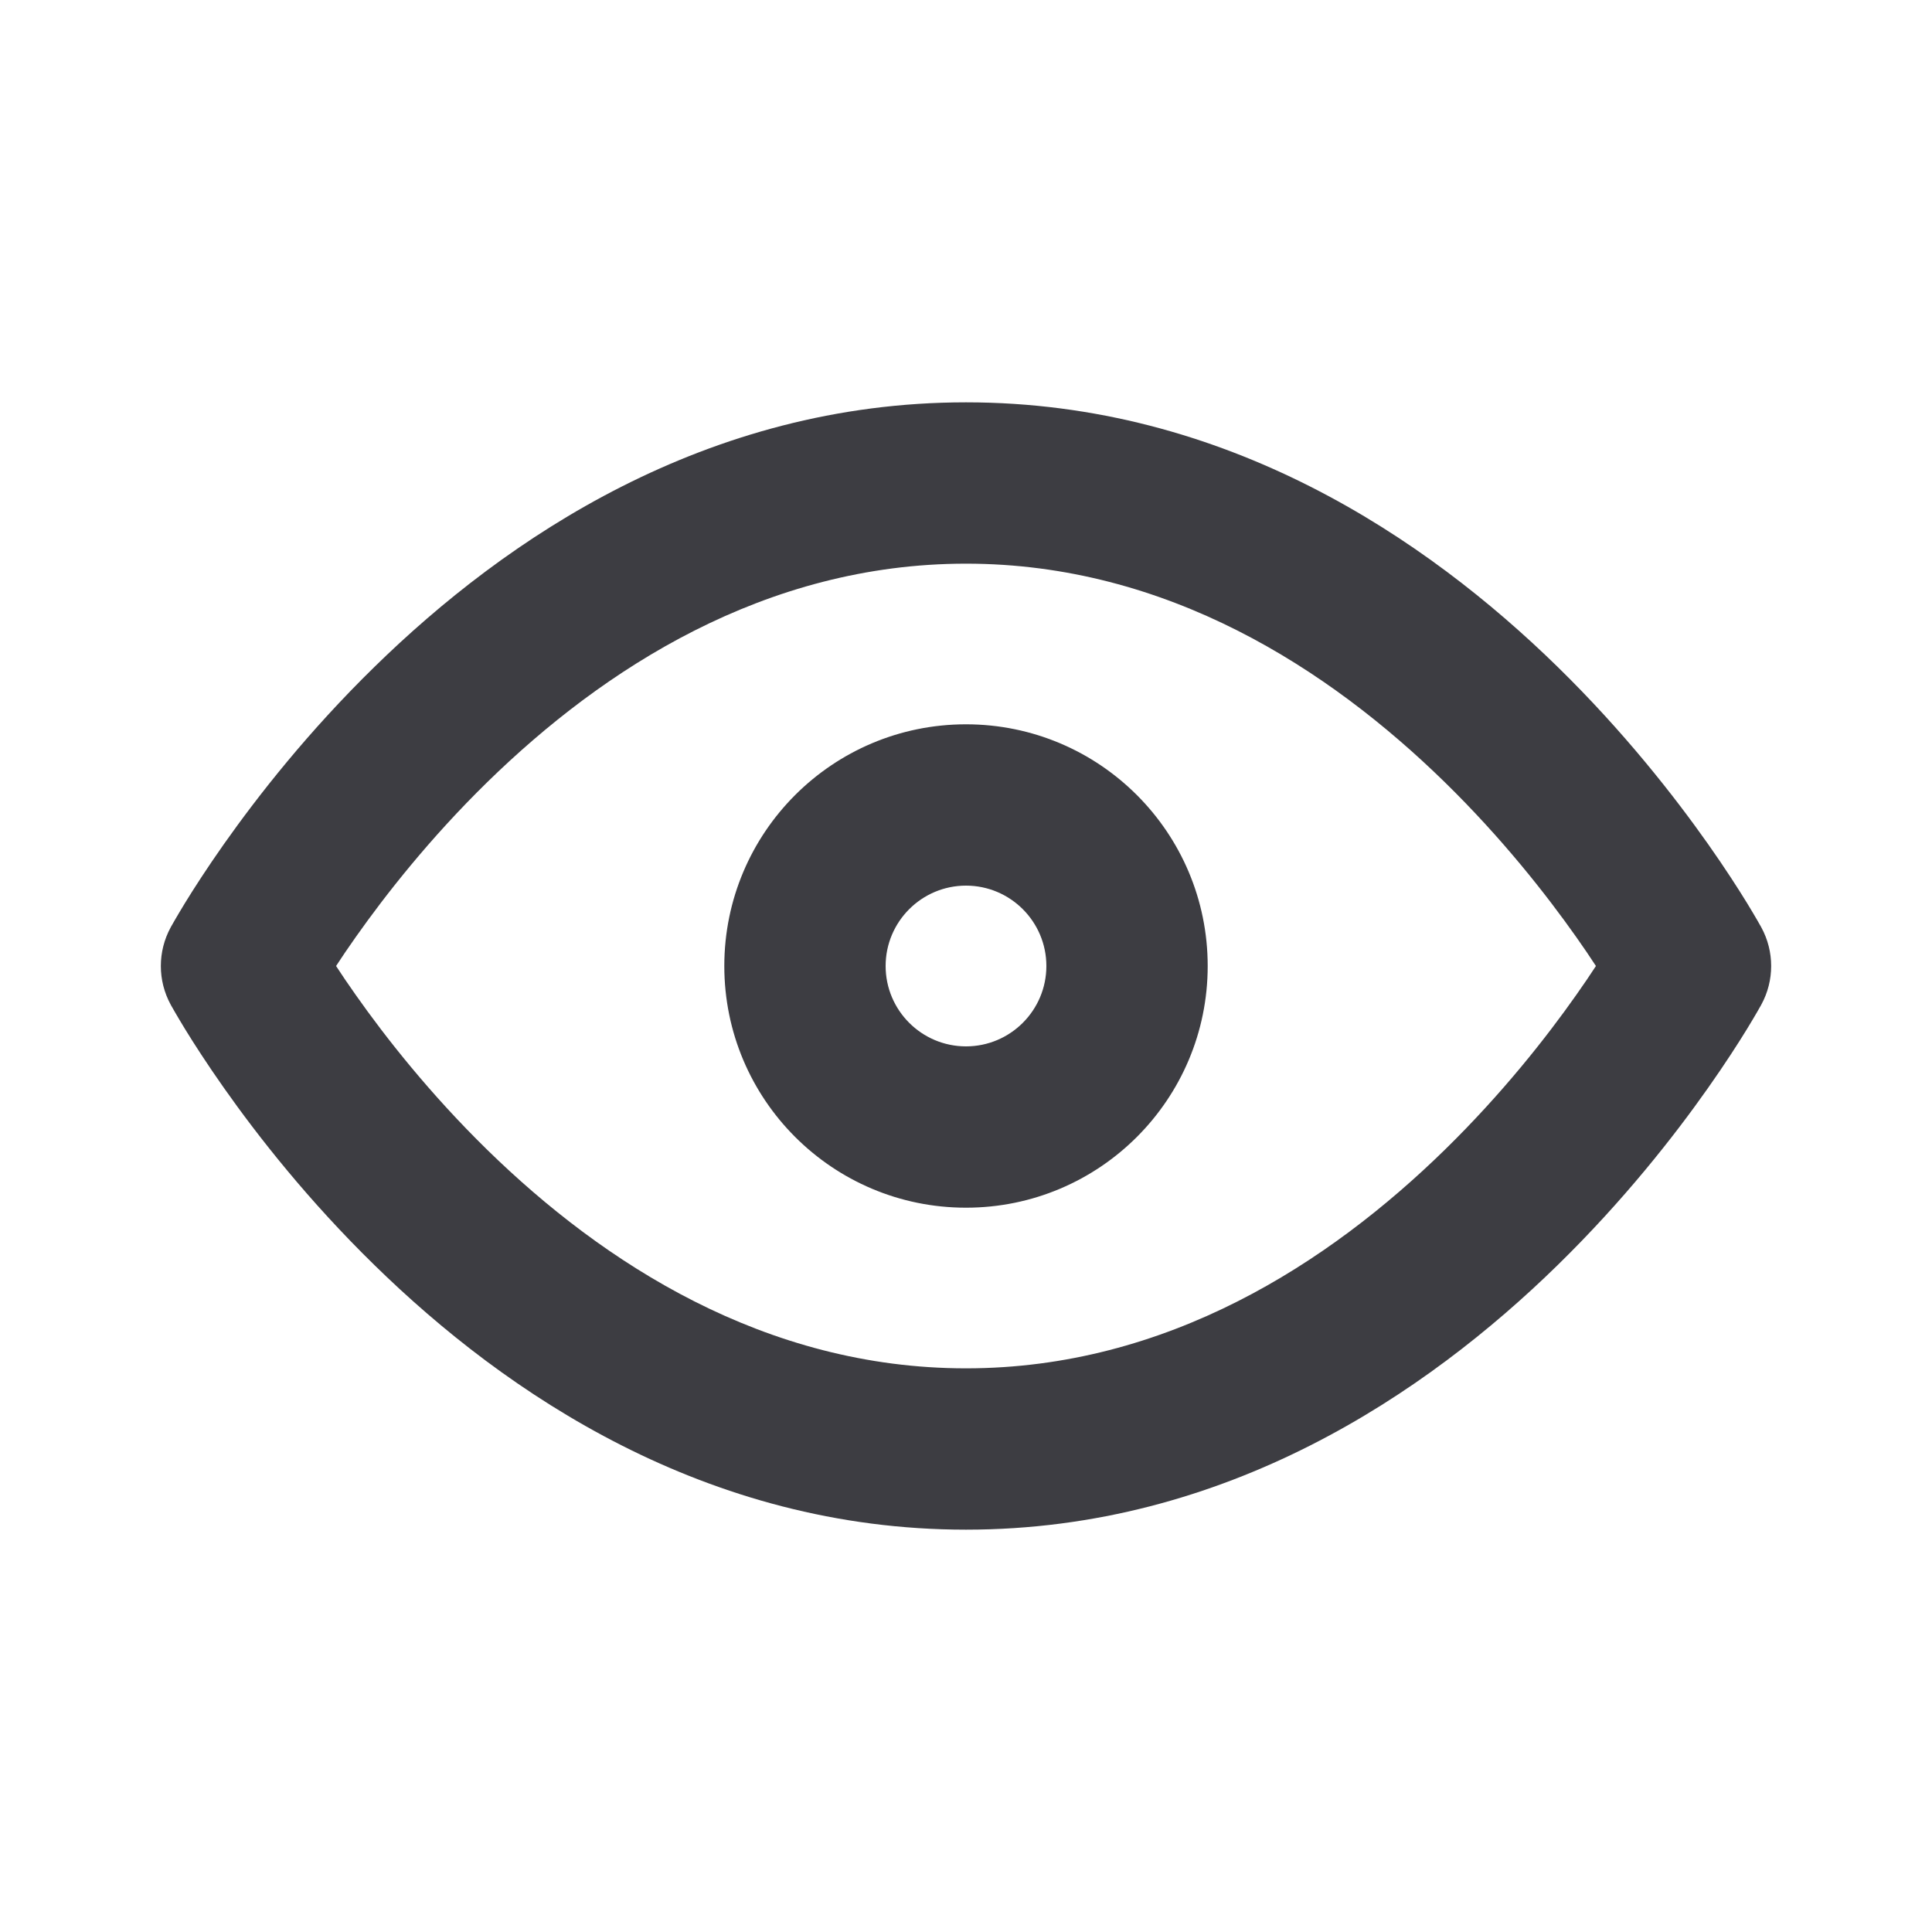
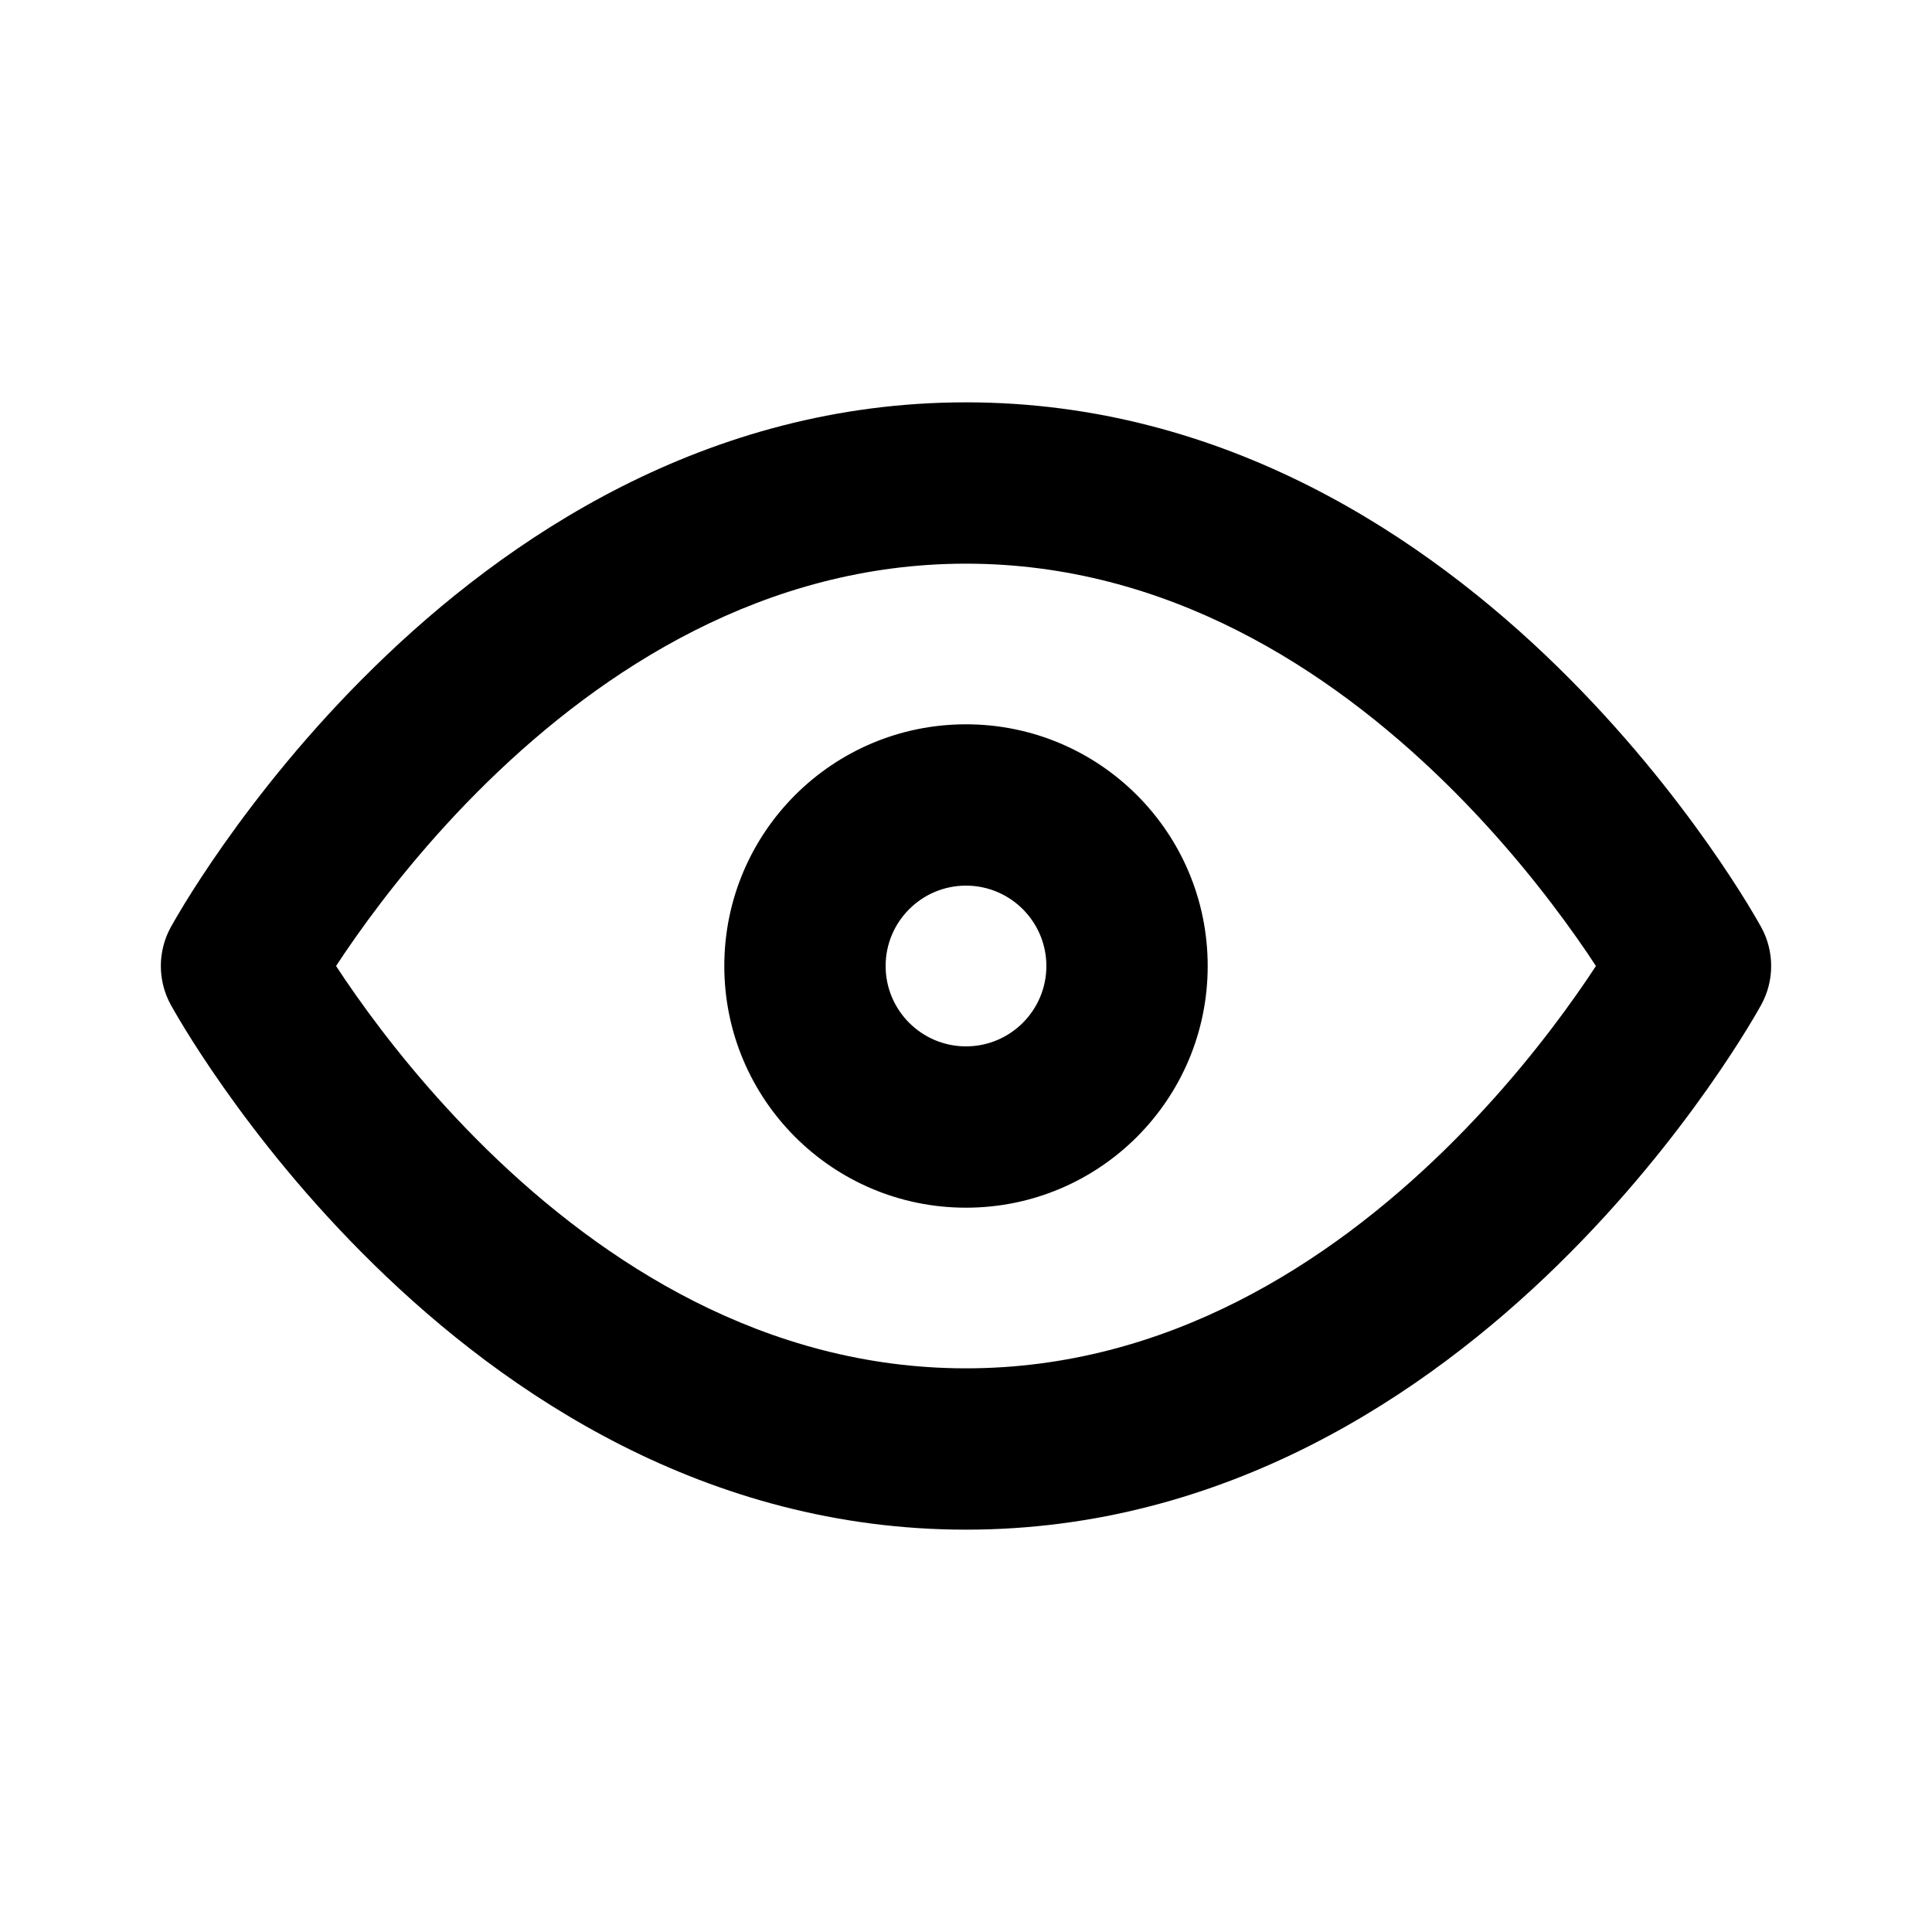
<svg xmlns="http://www.w3.org/2000/svg" width="20" height="20" viewBox="0 0 20 20" fill="none">
-   <path fill-rule="evenodd" clip-rule="evenodd" d="M3.479 10C3.537 10.089 3.605 10.19 3.683 10.3C3.992 10.739 4.45 11.322 5.044 11.903C6.243 13.075 7.92 14.165 10 14.165C12.08 14.165 13.757 13.075 14.956 11.903C15.55 11.322 16.008 10.739 16.317 10.3C16.395 10.19 16.463 10.089 16.521 10C16.463 9.911 16.395 9.81 16.317 9.7C16.008 9.262 15.55 8.678 14.956 8.097C13.757 6.925 12.08 5.835 10 5.835C7.92 5.835 6.243 6.925 5.044 8.097C4.45 8.678 3.992 9.262 3.683 9.7C3.605 9.81 3.537 9.911 3.479 10ZM17.5 10C18.233 9.6 18.233 9.6 18.233 9.6L18.232 9.599L18.231 9.597L18.229 9.592L18.22 9.577C18.213 9.565 18.204 9.548 18.191 9.526C18.167 9.484 18.131 9.424 18.085 9.348C17.993 9.198 17.858 8.988 17.682 8.738C17.33 8.239 16.808 7.572 16.124 6.903C14.766 5.575 12.692 4.165 10 4.165C7.308 4.165 5.234 5.575 3.877 6.903C3.192 7.572 2.67 8.239 2.318 8.738C2.142 8.988 2.007 9.198 1.915 9.348C1.869 9.424 1.833 9.484 1.809 9.526C1.796 9.548 1.787 9.565 1.78 9.577L1.771 9.592L1.769 9.597L1.768 9.599L1.767 9.6C1.767 9.6 1.767 9.6 2.5 10L1.767 9.6C1.631 9.849 1.631 10.151 1.767 10.4L2.5 10C1.767 10.4 1.767 10.4 1.767 10.4L1.768 10.401L1.769 10.403L1.771 10.408L1.78 10.423C1.787 10.435 1.796 10.452 1.809 10.474C1.833 10.516 1.869 10.576 1.915 10.652C2.007 10.802 2.142 11.012 2.318 11.262C2.67 11.762 3.192 12.428 3.877 13.097C5.234 14.425 7.308 15.835 10 15.835C12.692 15.835 14.766 14.425 16.124 13.097C16.808 12.428 17.33 11.762 17.682 11.262C17.858 11.012 17.993 10.802 18.085 10.652C18.131 10.576 18.167 10.516 18.191 10.474C18.204 10.452 18.213 10.435 18.22 10.423L18.229 10.408L18.231 10.403L18.232 10.401L18.233 10.4C18.233 10.4 18.233 10.4 17.5 10ZM17.5 10L18.233 10.4C18.369 10.151 18.369 9.849 18.233 9.6L17.5 10ZM10 9.168C9.541 9.168 9.168 9.541 9.168 10C9.168 10.459 9.541 10.832 10 10.832C10.459 10.832 10.832 10.459 10.832 10C10.832 9.541 10.459 9.168 10 9.168ZM7.498 10C7.498 8.618 8.618 7.498 10 7.498C11.382 7.498 12.502 8.618 12.502 10C12.502 11.382 11.382 12.502 10 12.502C8.618 12.502 7.498 11.382 7.498 10Z" fill="#3D3D42" />
+   <path fill-rule="evenodd" clip-rule="evenodd" d="M3.479 10C3.537 10.089 3.605 10.19 3.683 10.3C3.992 10.739 4.45 11.322 5.044 11.903C6.243 13.075 7.92 14.165 10 14.165C12.08 14.165 13.757 13.075 14.956 11.903C15.55 11.322 16.008 10.739 16.317 10.3C16.395 10.19 16.463 10.089 16.521 10C16.463 9.911 16.395 9.81 16.317 9.7C16.008 9.262 15.55 8.678 14.956 8.097C13.757 6.925 12.08 5.835 10 5.835C7.92 5.835 6.243 6.925 5.044 8.097C4.45 8.678 3.992 9.262 3.683 9.7C3.605 9.81 3.537 9.911 3.479 10ZM17.5 10C18.233 9.6 18.233 9.6 18.233 9.6L18.232 9.599L18.231 9.597L18.229 9.592L18.22 9.577C18.213 9.565 18.204 9.548 18.191 9.526C18.167 9.484 18.131 9.424 18.085 9.348C17.993 9.198 17.858 8.988 17.682 8.738C17.33 8.239 16.808 7.572 16.124 6.903C14.766 5.575 12.692 4.165 10 4.165C7.308 4.165 5.234 5.575 3.877 6.903C3.192 7.572 2.67 8.239 2.318 8.738C2.142 8.988 2.007 9.198 1.915 9.348C1.869 9.424 1.833 9.484 1.809 9.526C1.796 9.548 1.787 9.565 1.78 9.577L1.771 9.592L1.769 9.597L1.768 9.599L1.767 9.6C1.767 9.6 1.767 9.6 2.5 10L1.767 9.6C1.631 9.849 1.631 10.151 1.767 10.4L2.5 10C1.767 10.4 1.767 10.4 1.767 10.4L1.768 10.401L1.769 10.403L1.771 10.408L1.78 10.423C1.787 10.435 1.796 10.452 1.809 10.474C1.833 10.516 1.869 10.576 1.915 10.652C2.007 10.802 2.142 11.012 2.318 11.262C2.67 11.762 3.192 12.428 3.877 13.097C5.234 14.425 7.308 15.835 10 15.835C12.692 15.835 14.766 14.425 16.124 13.097C16.808 12.428 17.33 11.762 17.682 11.262C17.858 11.012 17.993 10.802 18.085 10.652C18.131 10.576 18.167 10.516 18.191 10.474C18.204 10.452 18.213 10.435 18.22 10.423L18.229 10.408L18.231 10.403L18.232 10.401L18.233 10.4C18.233 10.4 18.233 10.4 17.5 10ZM17.5 10L18.233 10.4C18.369 10.151 18.369 9.849 18.233 9.6L17.5 10ZM10 9.168C9.541 9.168 9.168 9.541 9.168 10C9.168 10.459 9.541 10.832 10 10.832C10.459 10.832 10.832 10.459 10.832 10C10.832 9.541 10.459 9.168 10 9.168ZM7.498 10C7.498 8.618 8.618 7.498 10 7.498C11.382 7.498 12.502 8.618 12.502 10C12.502 11.382 11.382 12.502 10 12.502C8.618 12.502 7.498 11.382 7.498 10Z" fill="currentColor" />
</svg>
